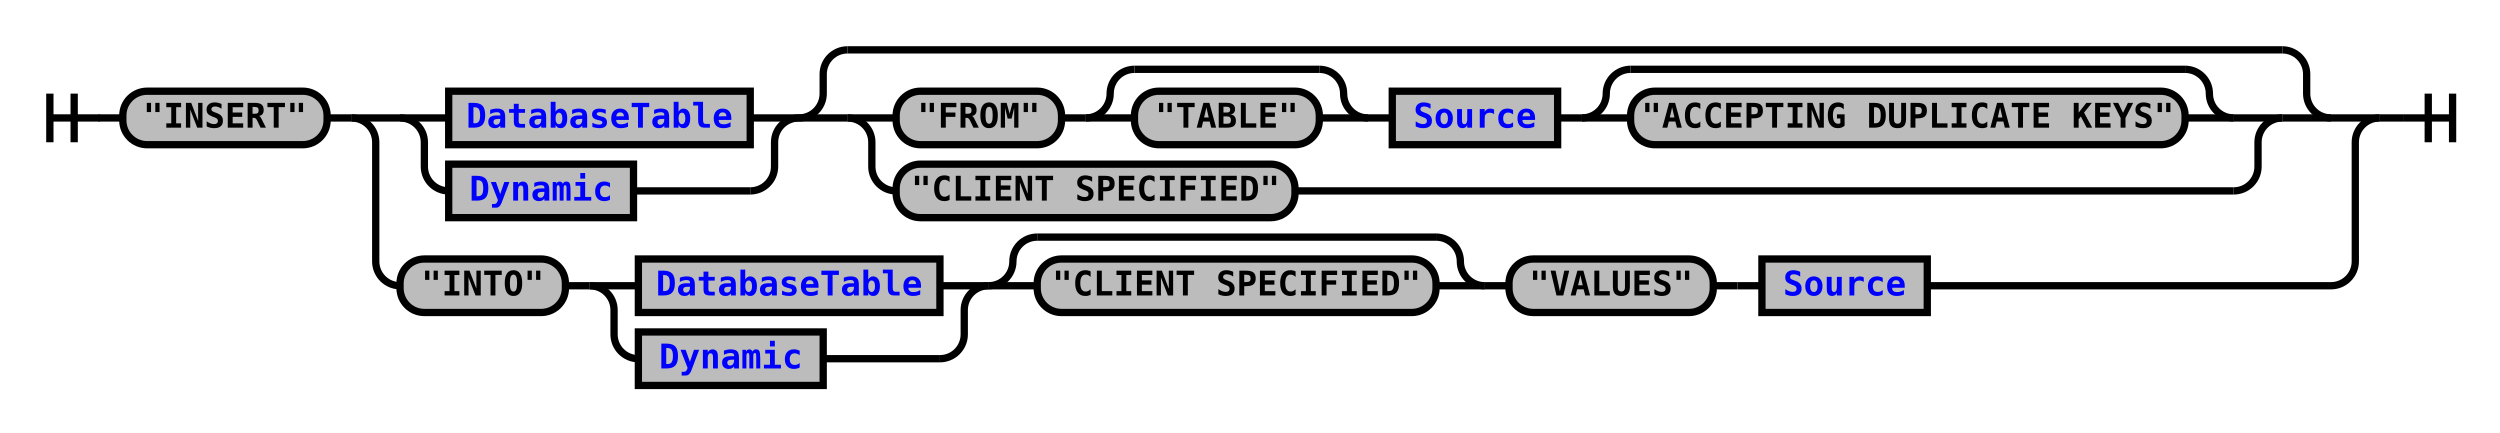
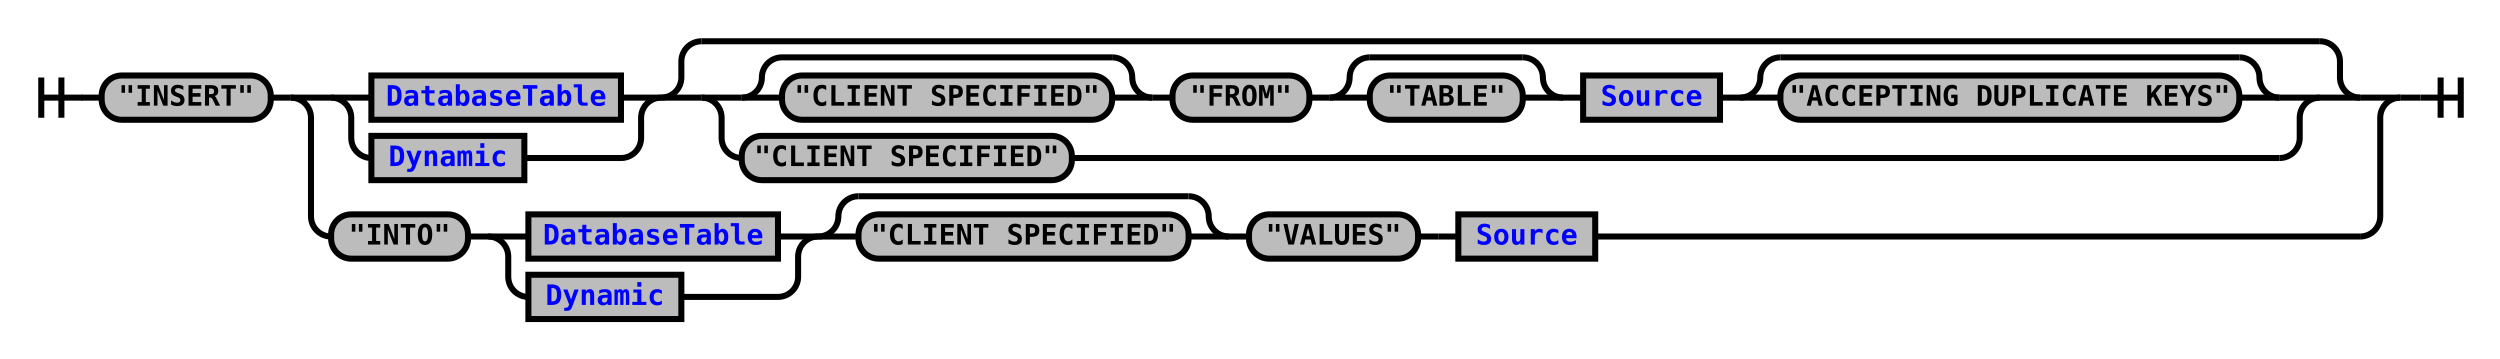
- <svg xmlns="http://www.w3.org/2000/svg" xmlns:xlink="http://www.w3.org/1999/xlink" class="railroad-diagram" width="1028" height="178" viewBox="0 0 1028 178">
+ <svg xmlns="http://www.w3.org/2000/svg" xmlns:xlink="http://www.w3.org/1999/xlink" class="railroad-diagram" width="1242" height="178" viewBox="0 0 1242 178">
  <defs>
    <style type="text/css">
path {
stroke-width: 3;
stroke: black;
fill: rgba(0,0,0,0);
}
text {
font: bold 14px monospace;
text-anchor: middle;
}
text.diagram-text {
font-size: 12px;
}
a {
fill: blue;
}
text.diagram-arrow {
font-size: 16px;
}
text.label {
text-anchor: start;
}
text.comment {
font: italic 12px monospace;
}
rect {
stroke-width: 3;
stroke: black;
fill: #BCBCBC;
}
path.diagram-text {
stroke-width: 3;
stroke: black;
fill: #BCBCBC;
cursor: help;
}
</style>
  </defs>
  <g transform="translate(.5 .5)">
    <path d="M 20 38 v 20 m 10 -20 v 20 m -10 -10 h 20.5" />
    <path d="M40 48h10" />
    <g>
      <path d="M50 48h0" />
-       <path d="M978 48h0" />
+       <path d="M1192 48h0" />
      <g class="terminal">
        <path d="M50 48h0" />
        <path d="M134 48h0" />
        <rect x="50" y="37" width="84" height="22" rx="10" ry="10" />
        <text x="92" y="52">"INSERT"</text>
      </g>
      <path d="M134 48h10" />
      <g>
        <path d="M144 48h0" />
-         <path d="M978 48h0" />
+         <path d="M1192 48h0" />
        <path d="M144 48h20" />
        <g>
          <path d="M164 48h0" />
-           <path d="M958 48h0" />
+           <path d="M1172 48h0" />
          <g>
            <path d="M164 48h0" />
            <path d="M328 48h0" />
            <path d="M164 48h20" />
            <g class="non-terminal">
              <path d="M184 48h0" />
              <path d="M308 48h0" />
              <rect x="184" y="37" width="124" height="22" />
              <a xlink:href="reuse_databasetable.svg">
                <text x="246" y="52">DatabaseTable</text>
              </a>
            </g>
            <path d="M308 48h20" />
            <path d="M164 48a10 10 0 0 1 10 10v10a10 10 0 0 0 10 10" />
            <g class="non-terminal">
              <path d="M184 78h0" />
              <path d="M260 78h48" />
              <rect x="184" y="67" width="76" height="22" />
              <a xlink:href="reuse_dynamic.svg">
                <text x="222" y="82">Dynamic</text>
              </a>
            </g>
            <path d="M308 78a10 10 0 0 0 10 -10v-10a10 10 0 0 1 10 -10" />
          </g>
          <g>
            <path d="M328 48h0" />
-             <path d="M958 48h0" />
+             <path d="M1172 48h0" />
            <path d="M328 48a10 10 0 0 0 10 -10v-8a10 10 0 0 1 10 -10" />
            <g>
-               <path d="M348 20h590" />
-             </g>
-             <path d="M938 20a10 10 0 0 1 10 10v8a10 10 0 0 0 10 10" />
+               <path d="M348 20h804" />
+             </g>
+             <path d="M1152 20a10 10 0 0 1 10 10v8a10 10 0 0 0 10 10" />
            <path d="M328 48h20" />
            <g>
              <path d="M348 48h0" />
-               <path d="M938 48h0" />
+               <path d="M1152 48h0" />
              <path d="M348 48h20" />
              <g>
                <path d="M368 48h0" />
-                 <path d="M918 48h0" />
+                 <path d="M1132 48h0" />
+                 <g>
+                   <path d="M368 48h0" />
+                   <path d="M572 48h0" />
+                   <path d="M368 48a10 10 0 0 0 10 -10v0a10 10 0 0 1 10 -10" />
+                   <g>
+                     <path d="M388 28h164" />
+                   </g>
+                   <path d="M552 28a10 10 0 0 1 10 10v0a10 10 0 0 0 10 10" />
+                   <path d="M368 48h20" />
+                   <g class="terminal">
+                     <path d="M388 48h0" />
+                     <path d="M552 48h0" />
+                     <rect x="388" y="37" width="164" height="22" rx="10" ry="10" />
+                     <text x="470" y="52">"CLIENT SPECIFIED"</text>
+                   </g>
+                   <path d="M552 48h20" />
+                 </g>
+                 <path d="M572 48h10" />
                <g class="terminal">
-                   <path d="M368 48h0" />
-                   <path d="M436 48h0" />
-                   <rect x="368" y="37" width="68" height="22" rx="10" ry="10" />
-                   <text x="402" y="52">"FROM"</text>
-                 </g>
-                 <path d="M436 48h10" />
+                   <path d="M582 48h0" />
+                   <path d="M650 48h0" />
+                   <rect x="582" y="37" width="68" height="22" rx="10" ry="10" />
+                   <text x="616" y="52">"FROM"</text>
+                 </g>
+                 <path d="M650 48h10" />
                <g>
-                   <path d="M446 48h0" />
-                   <path d="M562 48h0" />
-                   <path d="M446 48a10 10 0 0 0 10 -10v0a10 10 0 0 1 10 -10" />
+                   <path d="M660 48h0" />
+                   <path d="M776 48h0" />
+                   <path d="M660 48a10 10 0 0 0 10 -10v0a10 10 0 0 1 10 -10" />
                  <g>
-                     <path d="M466 28h76" />
-                   </g>
-                   <path d="M542 28a10 10 0 0 1 10 10v0a10 10 0 0 0 10 10" />
-                   <path d="M446 48h20" />
+                     <path d="M680 28h76" />
+                   </g>
+                   <path d="M756 28a10 10 0 0 1 10 10v0a10 10 0 0 0 10 10" />
+                   <path d="M660 48h20" />
                  <g class="terminal">
-                     <path d="M466 48h0" />
-                     <path d="M542 48h0" />
-                     <rect x="466" y="37" width="76" height="22" rx="10" ry="10" />
-                     <text x="504" y="52">"TABLE"</text>
-                   </g>
-                   <path d="M542 48h20" />
-                 </g>
-                 <path d="M562 48h10" />
+                     <path d="M680 48h0" />
+                     <path d="M756 48h0" />
+                     <rect x="680" y="37" width="76" height="22" rx="10" ry="10" />
+                     <text x="718" y="52">"TABLE"</text>
+                   </g>
+                   <path d="M756 48h20" />
+                 </g>
+                 <path d="M776 48h10" />
                <g class="non-terminal">
-                   <path d="M572 48h0" />
-                   <path d="M640 48h0" />
-                   <rect x="572" y="37" width="68" height="22" />
+                   <path d="M786 48h0" />
+                   <path d="M854 48h0" />
+                   <rect x="786" y="37" width="68" height="22" />
                  <a xlink:href="reuse_source.svg">
-                     <text x="606" y="52">Source</text>
+                     <text x="820" y="52">Source</text>
                  </a>
                </g>
-                 <path d="M640 48h10" />
+                 <path d="M854 48h10" />
                <g>
-                   <path d="M650 48h0" />
-                   <path d="M918 48h0" />
-                   <path d="M650 48a10 10 0 0 0 10 -10v0a10 10 0 0 1 10 -10" />
+                   <path d="M864 48h0" />
+                   <path d="M1132 48h0" />
+                   <path d="M864 48a10 10 0 0 0 10 -10v0a10 10 0 0 1 10 -10" />
                  <g>
-                     <path d="M670 28h228" />
-                   </g>
-                   <path d="M898 28a10 10 0 0 1 10 10v0a10 10 0 0 0 10 10" />
-                   <path d="M650 48h20" />
+                     <path d="M884 28h228" />
+                   </g>
+                   <path d="M1112 28a10 10 0 0 1 10 10v0a10 10 0 0 0 10 10" />
+                   <path d="M864 48h20" />
                  <g class="terminal">
-                     <path d="M670 48h0" />
-                     <path d="M898 48h0" />
-                     <rect x="670" y="37" width="228" height="22" rx="10" ry="10" />
-                     <text x="784" y="52">"ACCEPTING DUPLICATE KEYS"</text>
-                   </g>
-                   <path d="M898 48h20" />
+                     <path d="M884 48h0" />
+                     <path d="M1112 48h0" />
+                     <rect x="884" y="37" width="228" height="22" rx="10" ry="10" />
+                     <text x="998" y="52">"ACCEPTING DUPLICATE KEYS"</text>
+                   </g>
+                   <path d="M1112 48h20" />
                </g>
              </g>
-               <path d="M918 48h20" />
+               <path d="M1132 48h20" />
              <path d="M348 48a10 10 0 0 1 10 10v10a10 10 0 0 0 10 10" />
              <g class="terminal">
                <path d="M368 78h0" />
-                 <path d="M532 78h386" />
+                 <path d="M532 78h600" />
                <rect x="368" y="67" width="164" height="22" rx="10" ry="10" />
                <text x="450" y="82">"CLIENT SPECIFIED"</text>
              </g>
-               <path d="M918 78a10 10 0 0 0 10 -10v-10a10 10 0 0 1 10 -10" />
-             </g>
-             <path d="M938 48h20" />
+               <path d="M1132 78a10 10 0 0 0 10 -10v-10a10 10 0 0 1 10 -10" />
+             </g>
+             <path d="M1152 48h20" />
          </g>
        </g>
-         <path d="M958 48h20" />
+         <path d="M1172 48h20" />
        <path d="M144 48a10 10 0 0 1 10 10v49a10 10 0 0 0 10 10" />
        <g>
          <path d="M164 117h0" />
-           <path d="M792 117h166" />
+           <path d="M792 117h380" />
          <g class="terminal">
            <path d="M164 117h0" />
            <path d="M232 117h0" />
            <rect x="164" y="106" width="68" height="22" rx="10" ry="10" />
            <text x="198" y="121">"INTO"</text>
          </g>
          <path d="M232 117h10" />
          <g>
            <path d="M242 117h0" />
            <path d="M406 117h0" />
            <path d="M242 117h20" />
            <g class="non-terminal">
              <path d="M262 117h0" />
              <path d="M386 117h0" />
              <rect x="262" y="106" width="124" height="22" />
              <a xlink:href="reuse_databasetable.svg">
                <text x="324" y="121">DatabaseTable</text>
              </a>
            </g>
            <path d="M386 117h20" />
            <path d="M242 117a10 10 0 0 1 10 10v10a10 10 0 0 0 10 10" />
            <g class="non-terminal">
              <path d="M262 147h0" />
              <path d="M338 147h48" />
              <rect x="262" y="136" width="76" height="22" />
              <a xlink:href="reuse_dynamic.svg">
                <text x="300" y="151">Dynamic</text>
              </a>
            </g>
            <path d="M386 147a10 10 0 0 0 10 -10v-10a10 10 0 0 1 10 -10" />
          </g>
          <g>
            <path d="M406 117h0" />
            <path d="M610 117h0" />
            <path d="M406 117a10 10 0 0 0 10 -10v0a10 10 0 0 1 10 -10" />
            <g>
              <path d="M426 97h164" />
            </g>
            <path d="M590 97a10 10 0 0 1 10 10v0a10 10 0 0 0 10 10" />
            <path d="M406 117h20" />
            <g class="terminal">
              <path d="M426 117h0" />
              <path d="M590 117h0" />
              <rect x="426" y="106" width="164" height="22" rx="10" ry="10" />
              <text x="508" y="121">"CLIENT SPECIFIED"</text>
            </g>
            <path d="M590 117h20" />
          </g>
          <path d="M610 117h10" />
          <g class="terminal">
            <path d="M620 117h0" />
            <path d="M704 117h0" />
            <rect x="620" y="106" width="84" height="22" rx="10" ry="10" />
            <text x="662" y="121">"VALUES"</text>
          </g>
          <path d="M704 117h10" />
          <path d="M714 117h10" />
          <g class="non-terminal">
            <path d="M724 117h0" />
            <path d="M792 117h0" />
            <rect x="724" y="106" width="68" height="22" />
            <a xlink:href="reuse_source.svg">
              <text x="758" y="121">Source</text>
            </a>
          </g>
        </g>
-         <path d="M958 117a10 10 0 0 0 10 -10v-49a10 10 0 0 1 10 -10" />
+         <path d="M1172 117a10 10 0 0 0 10 -10v-49a10 10 0 0 1 10 -10" />
      </g>
    </g>
-     <path d="M978 48h10" />
-     <path d="M 988 48 h 20 m -10 -10 v 20 m 10 -20 v 20" />
+     <path d="M1192 48h10" />
+     <path d="M 1202 48 h 20 m -10 -10 v 20 m 10 -20 v 20" />
  </g>
</svg>
